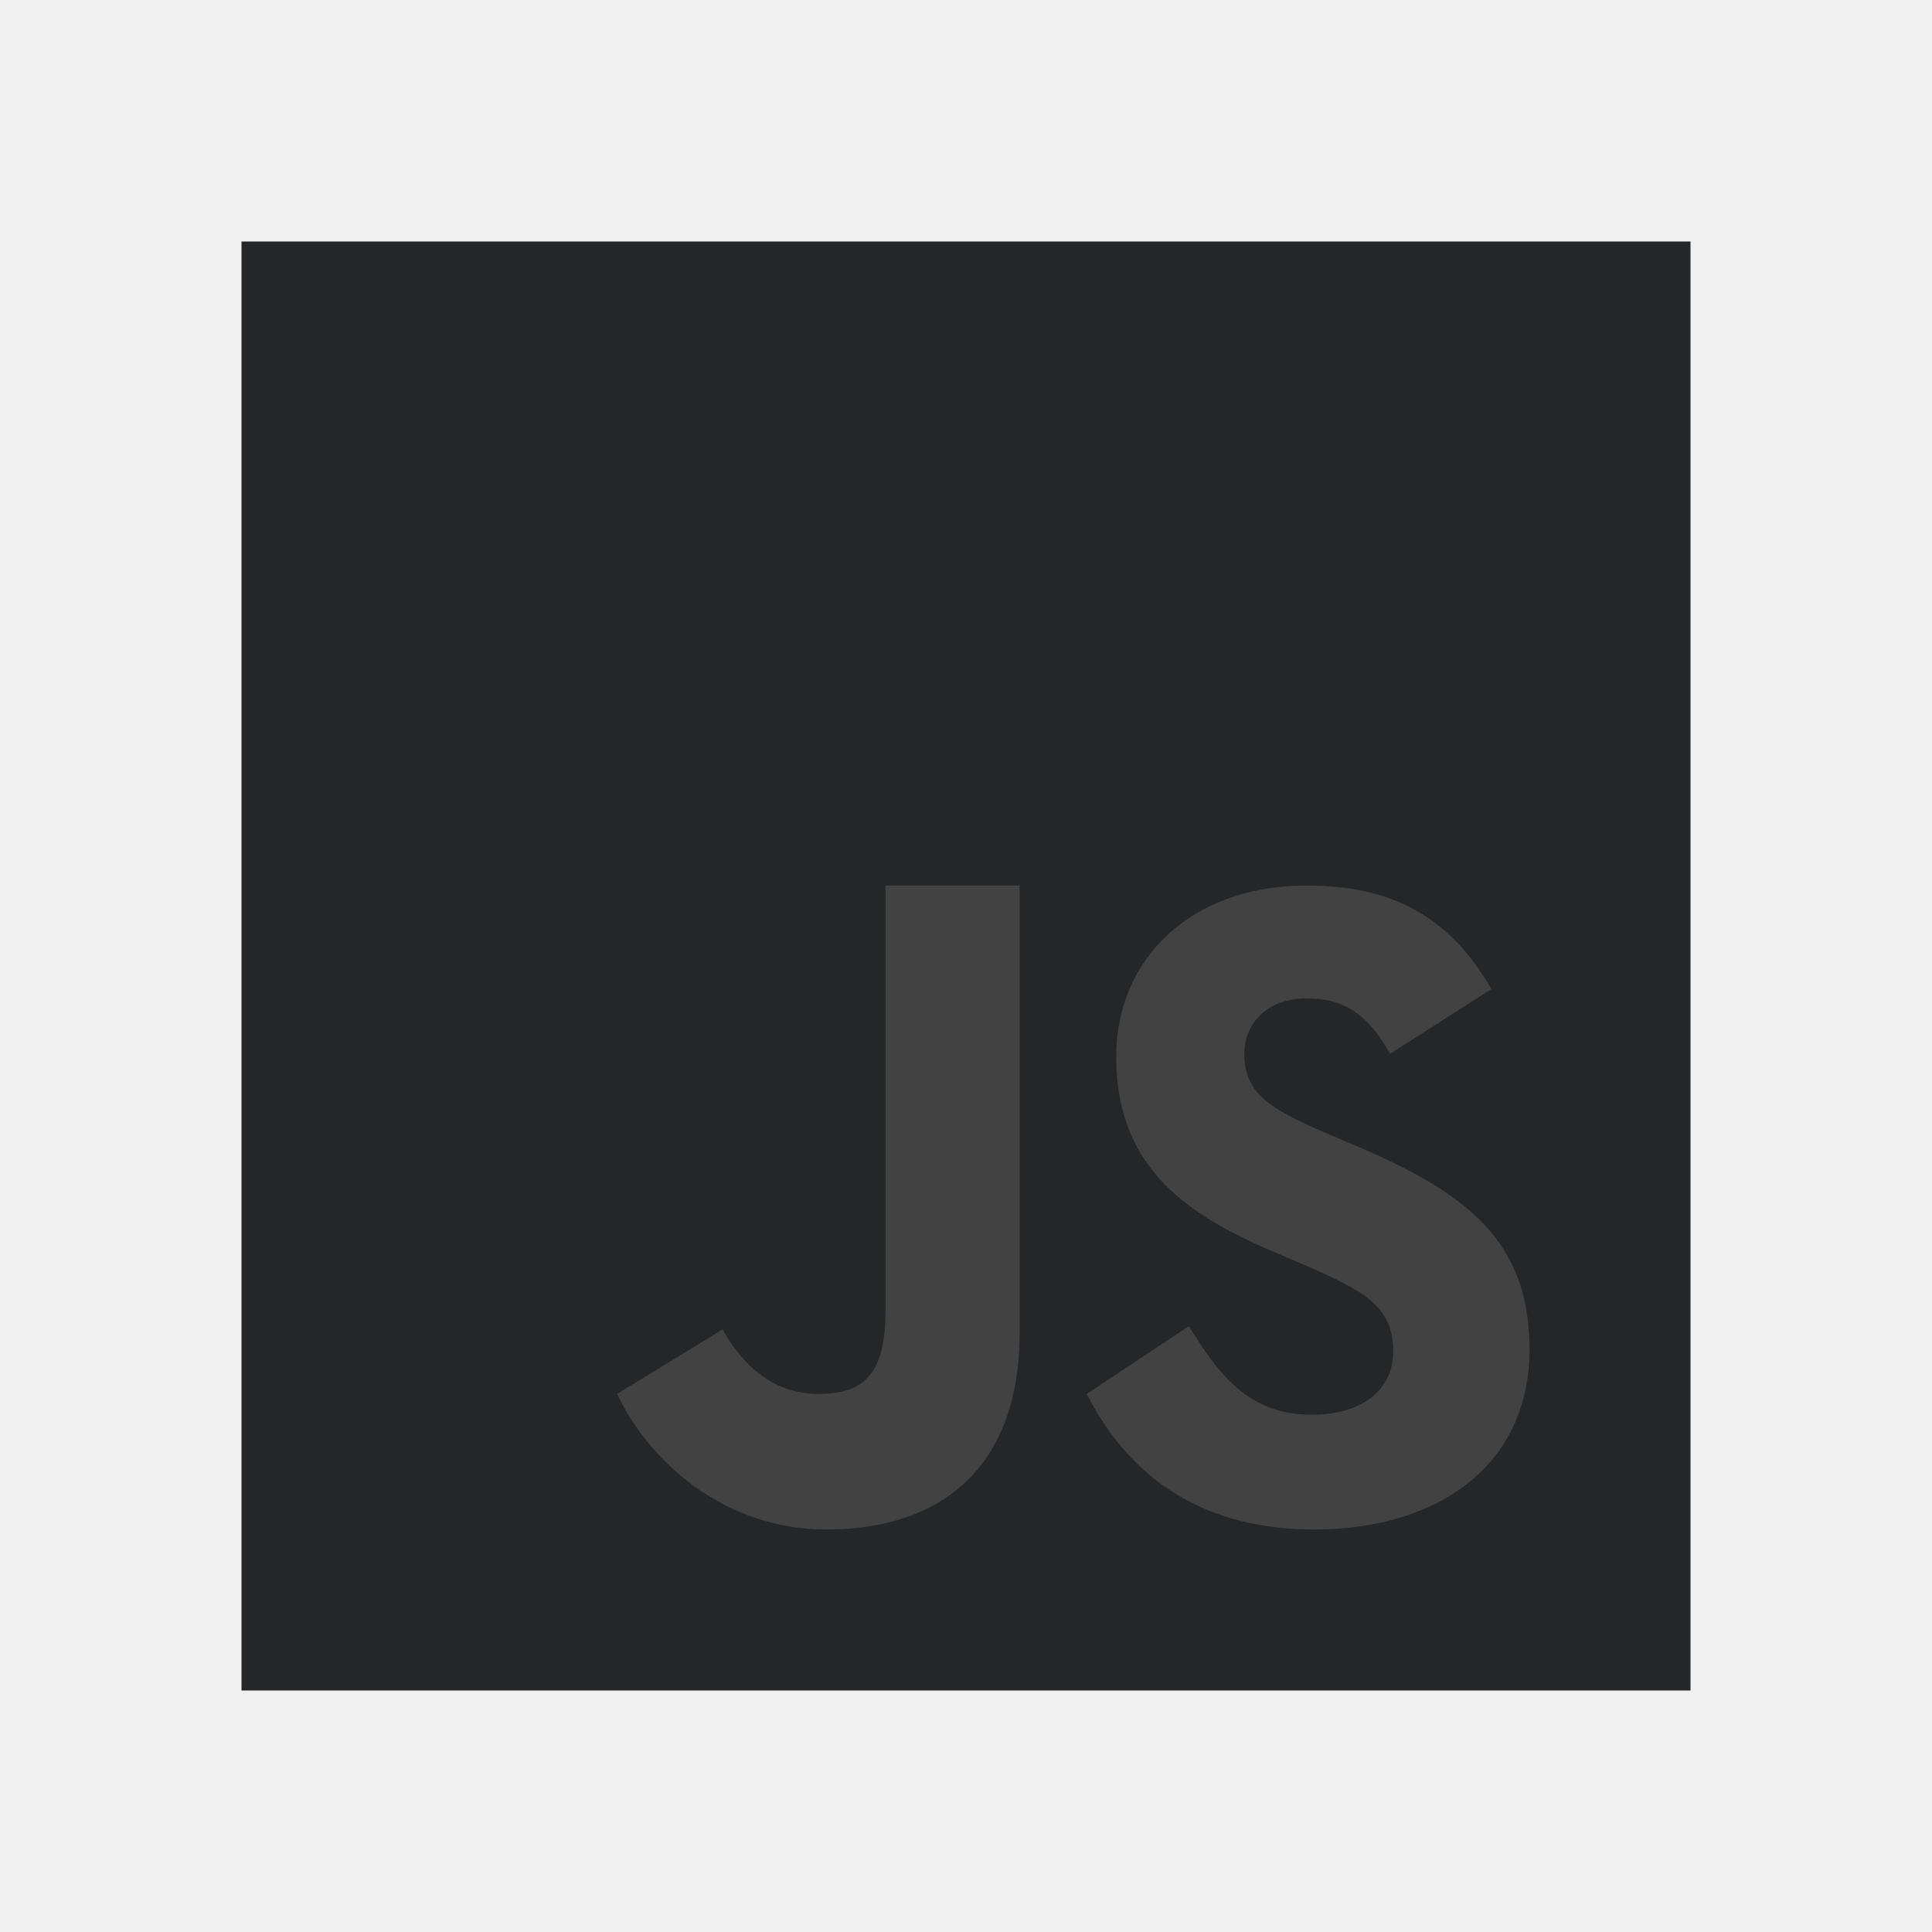
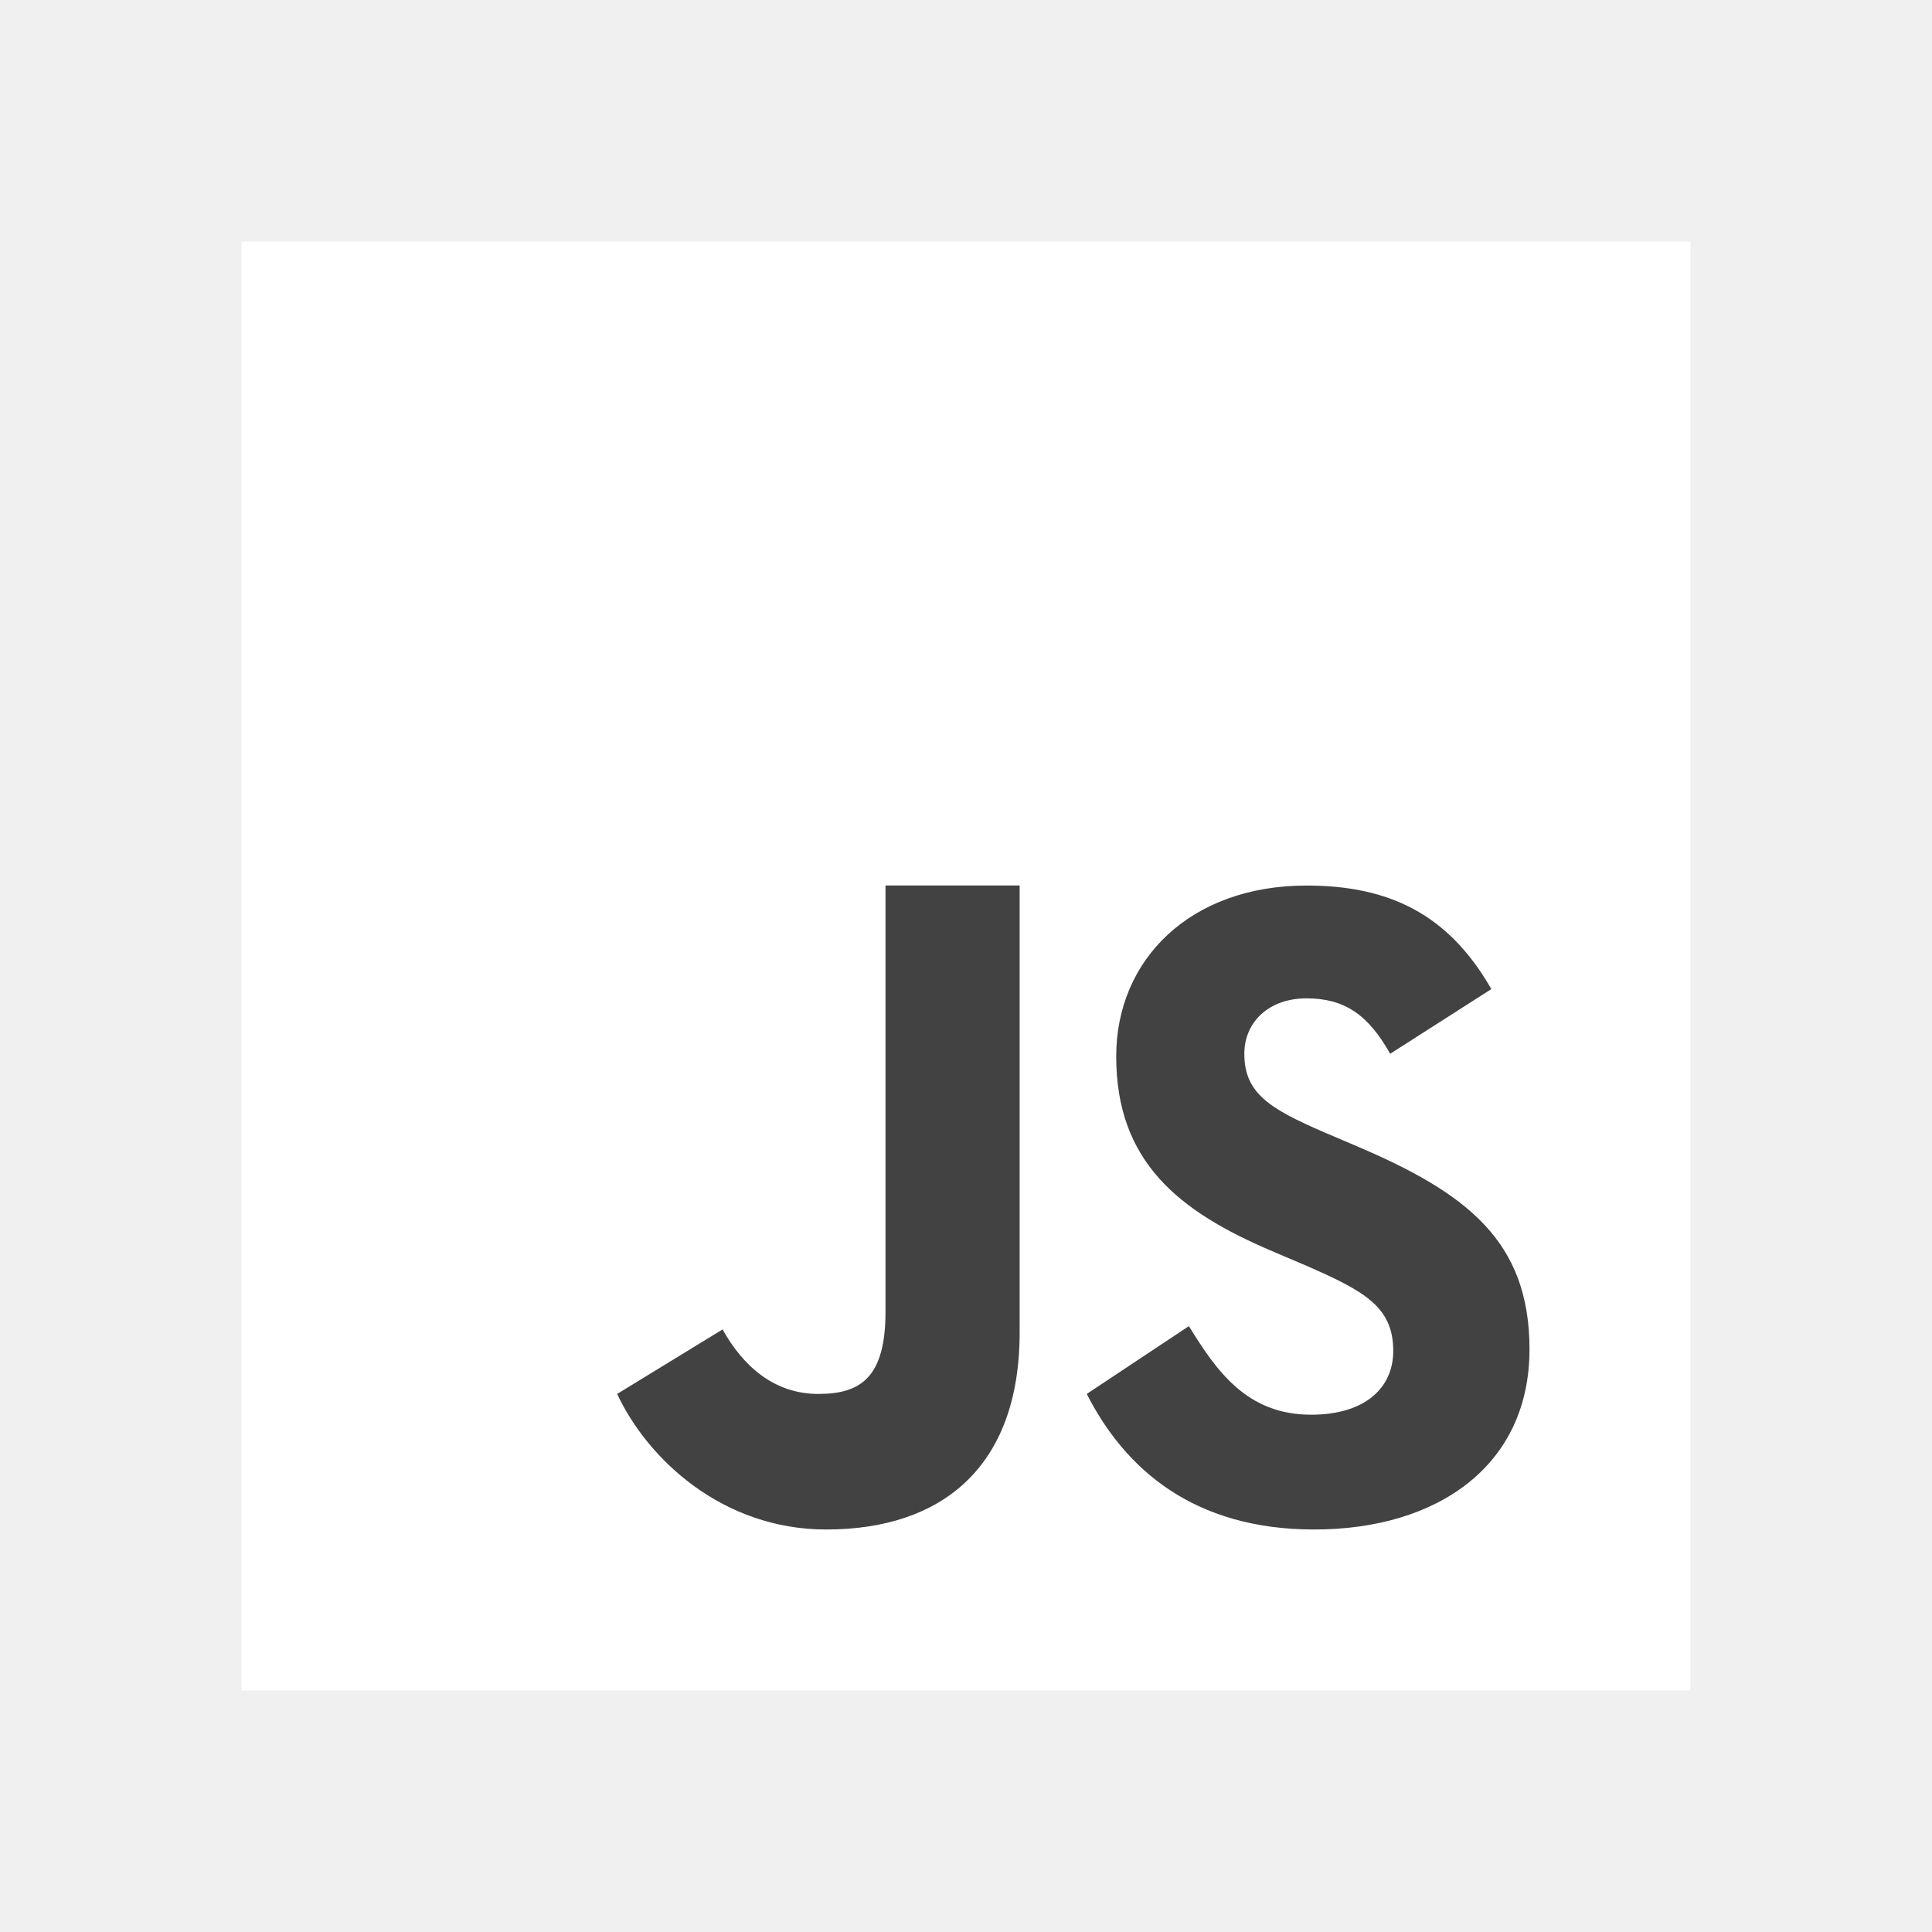
<svg xmlns="http://www.w3.org/2000/svg" viewBox="0 0 48 48" width="96" height="96">
-   <path fill="#252627" d="M6,42V6h36v36H6z" />
+   <path fill="#fff" d="M6,42V6h36v36H6z" />
  <path fill="#424242" d="M29.538 32.947c.692 1.124 1.444 2.201 3.037 2.201 1.338 0 2.04-.665 2.04-1.585 0-1.101-.726-1.492-2.198-2.133l-.807-.344c-2.329-.988-3.878-2.226-3.878-4.841 0-2.41 1.845-4.244 4.728-4.244 2.053 0 3.528.711 4.592 2.573l-2.514 1.607c-.553-.988-1.151-1.377-2.078-1.377-.946 0-1.545.597-1.545 1.377 0 .964.6 1.354 1.985 1.951l.807.344C36.452 29.645 38 30.839 38 33.523 38 36.415 35.716 38 32.65 38c-2.999 0-4.702-1.505-5.65-3.368L29.538 32.947zM17.952 33.029c.506.906 1.275 1.603 2.381 1.603 1.058 0 1.667-.418 1.667-2.043V22h3.333v11.101c0 3.367-1.953 4.899-4.805 4.899-2.577 0-4.437-1.746-5.195-3.368L17.952 33.029z" />
</svg>
